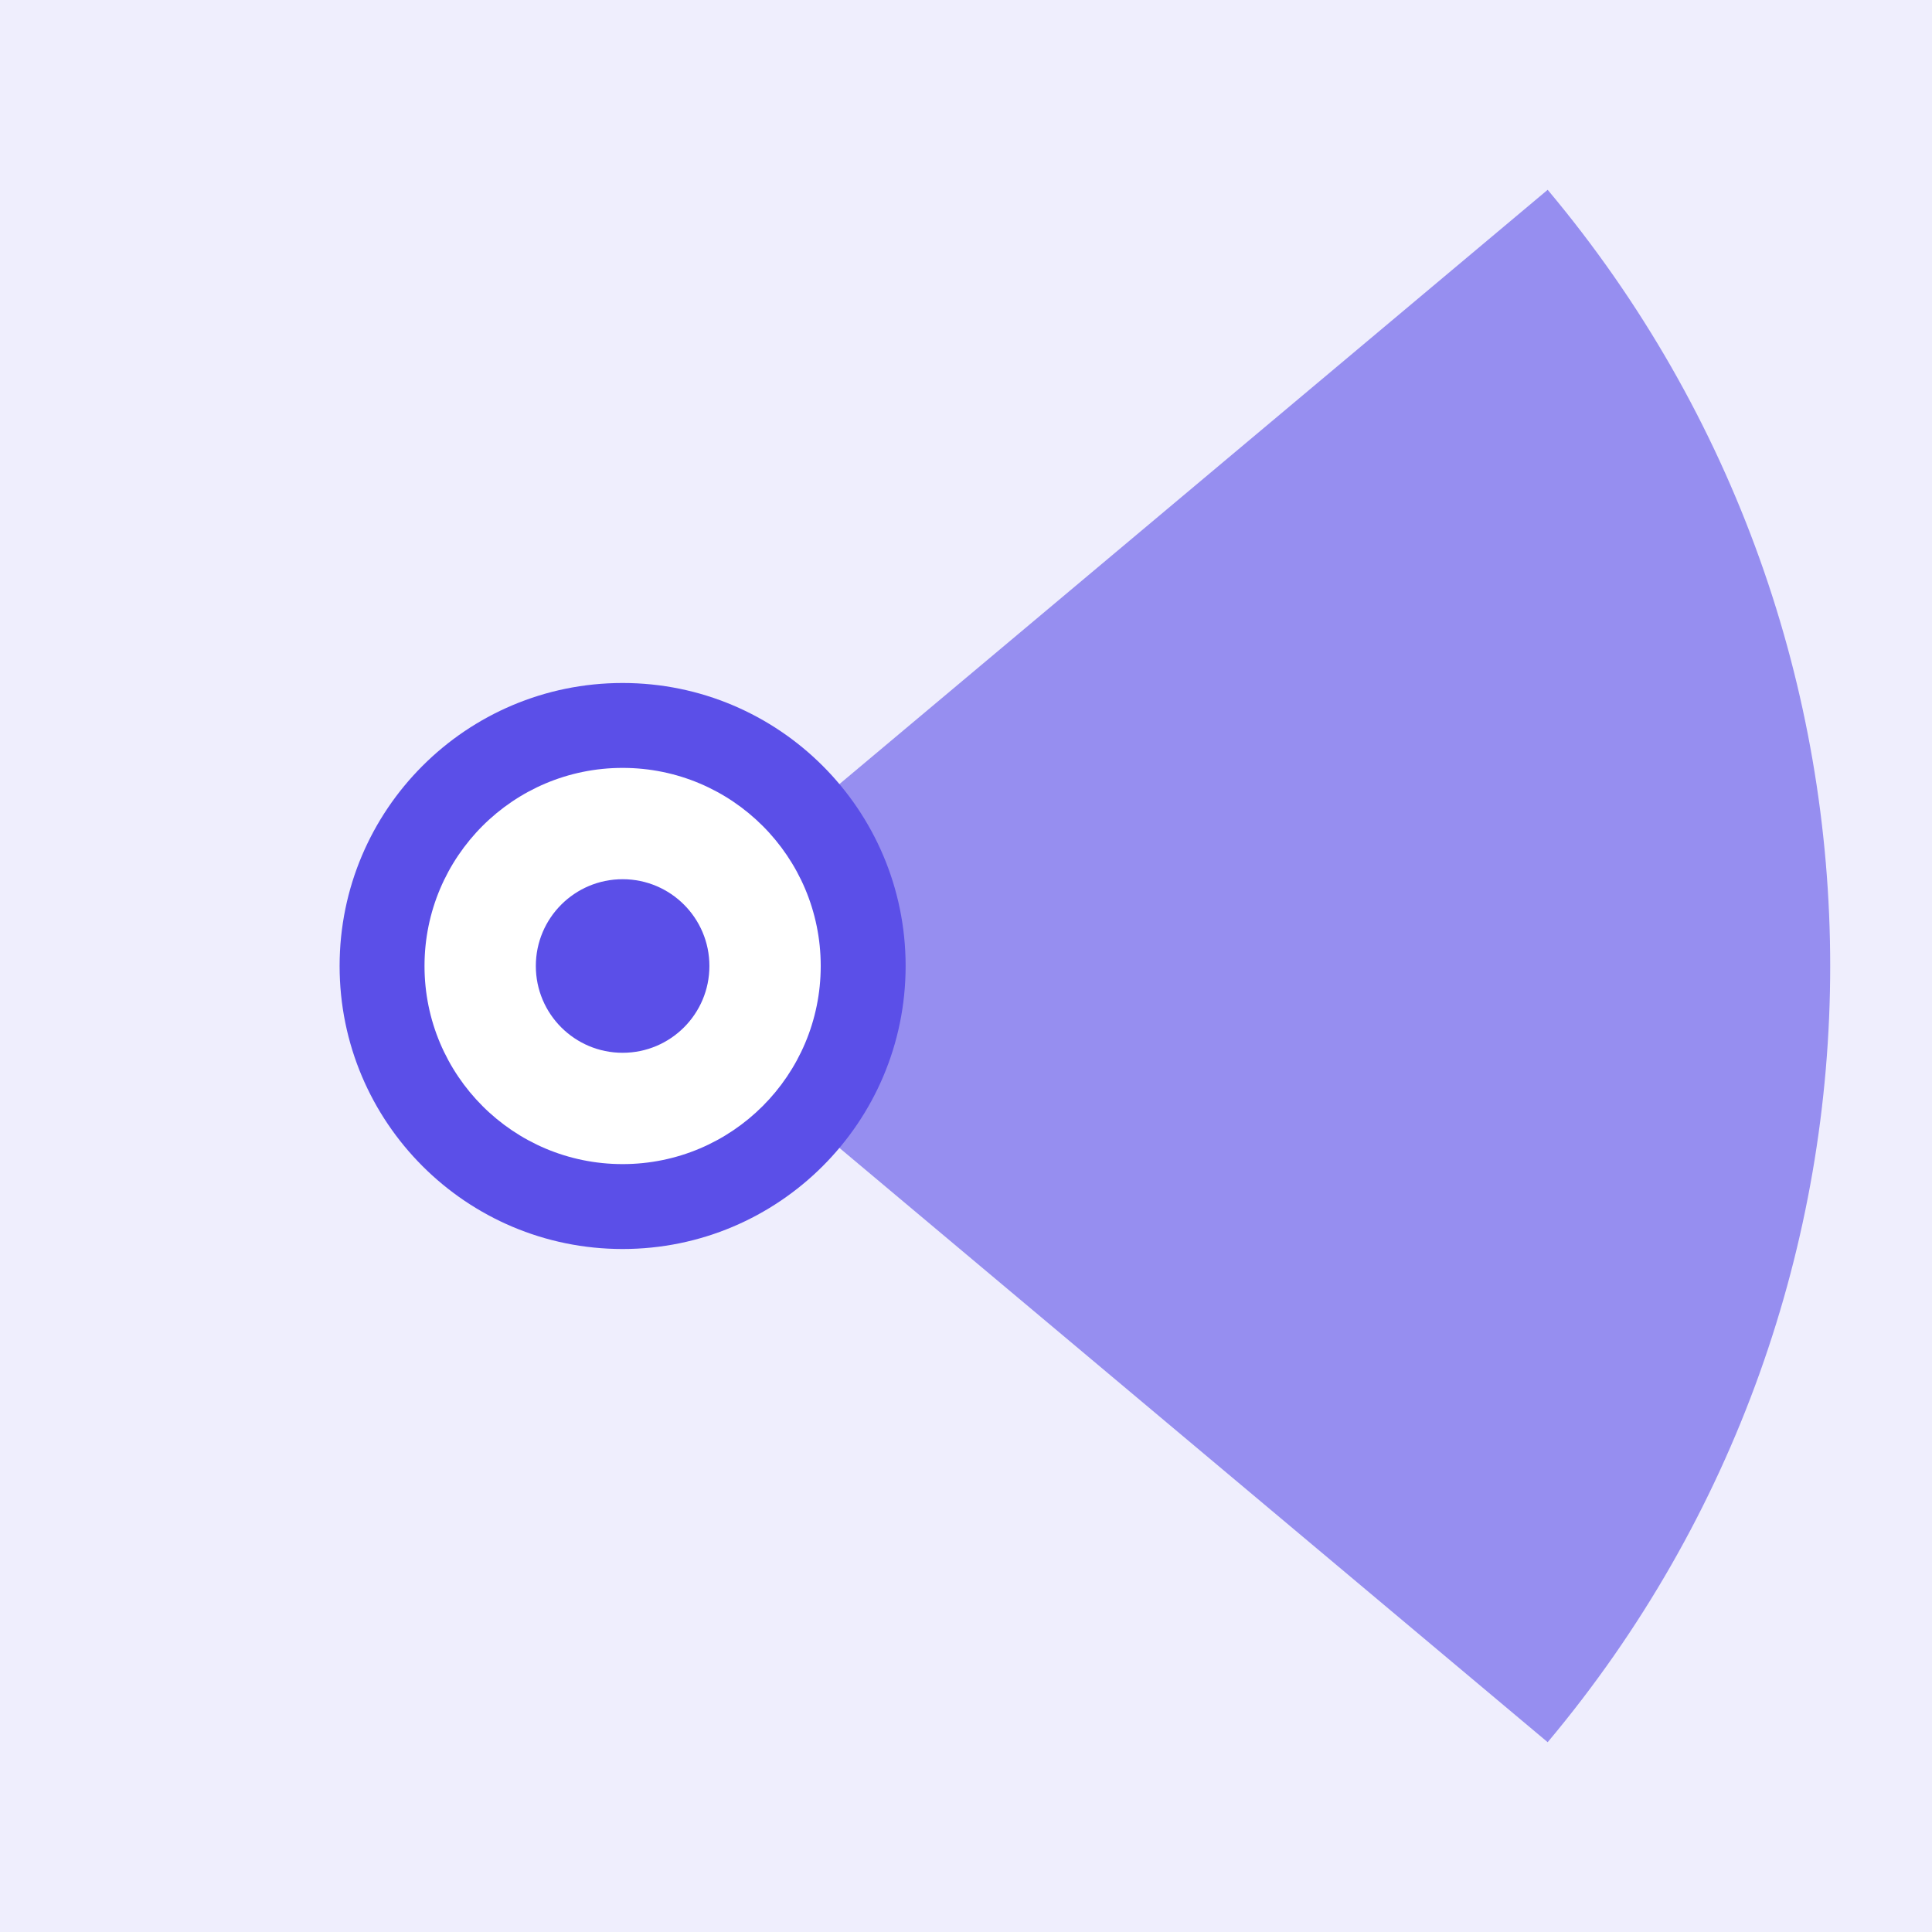
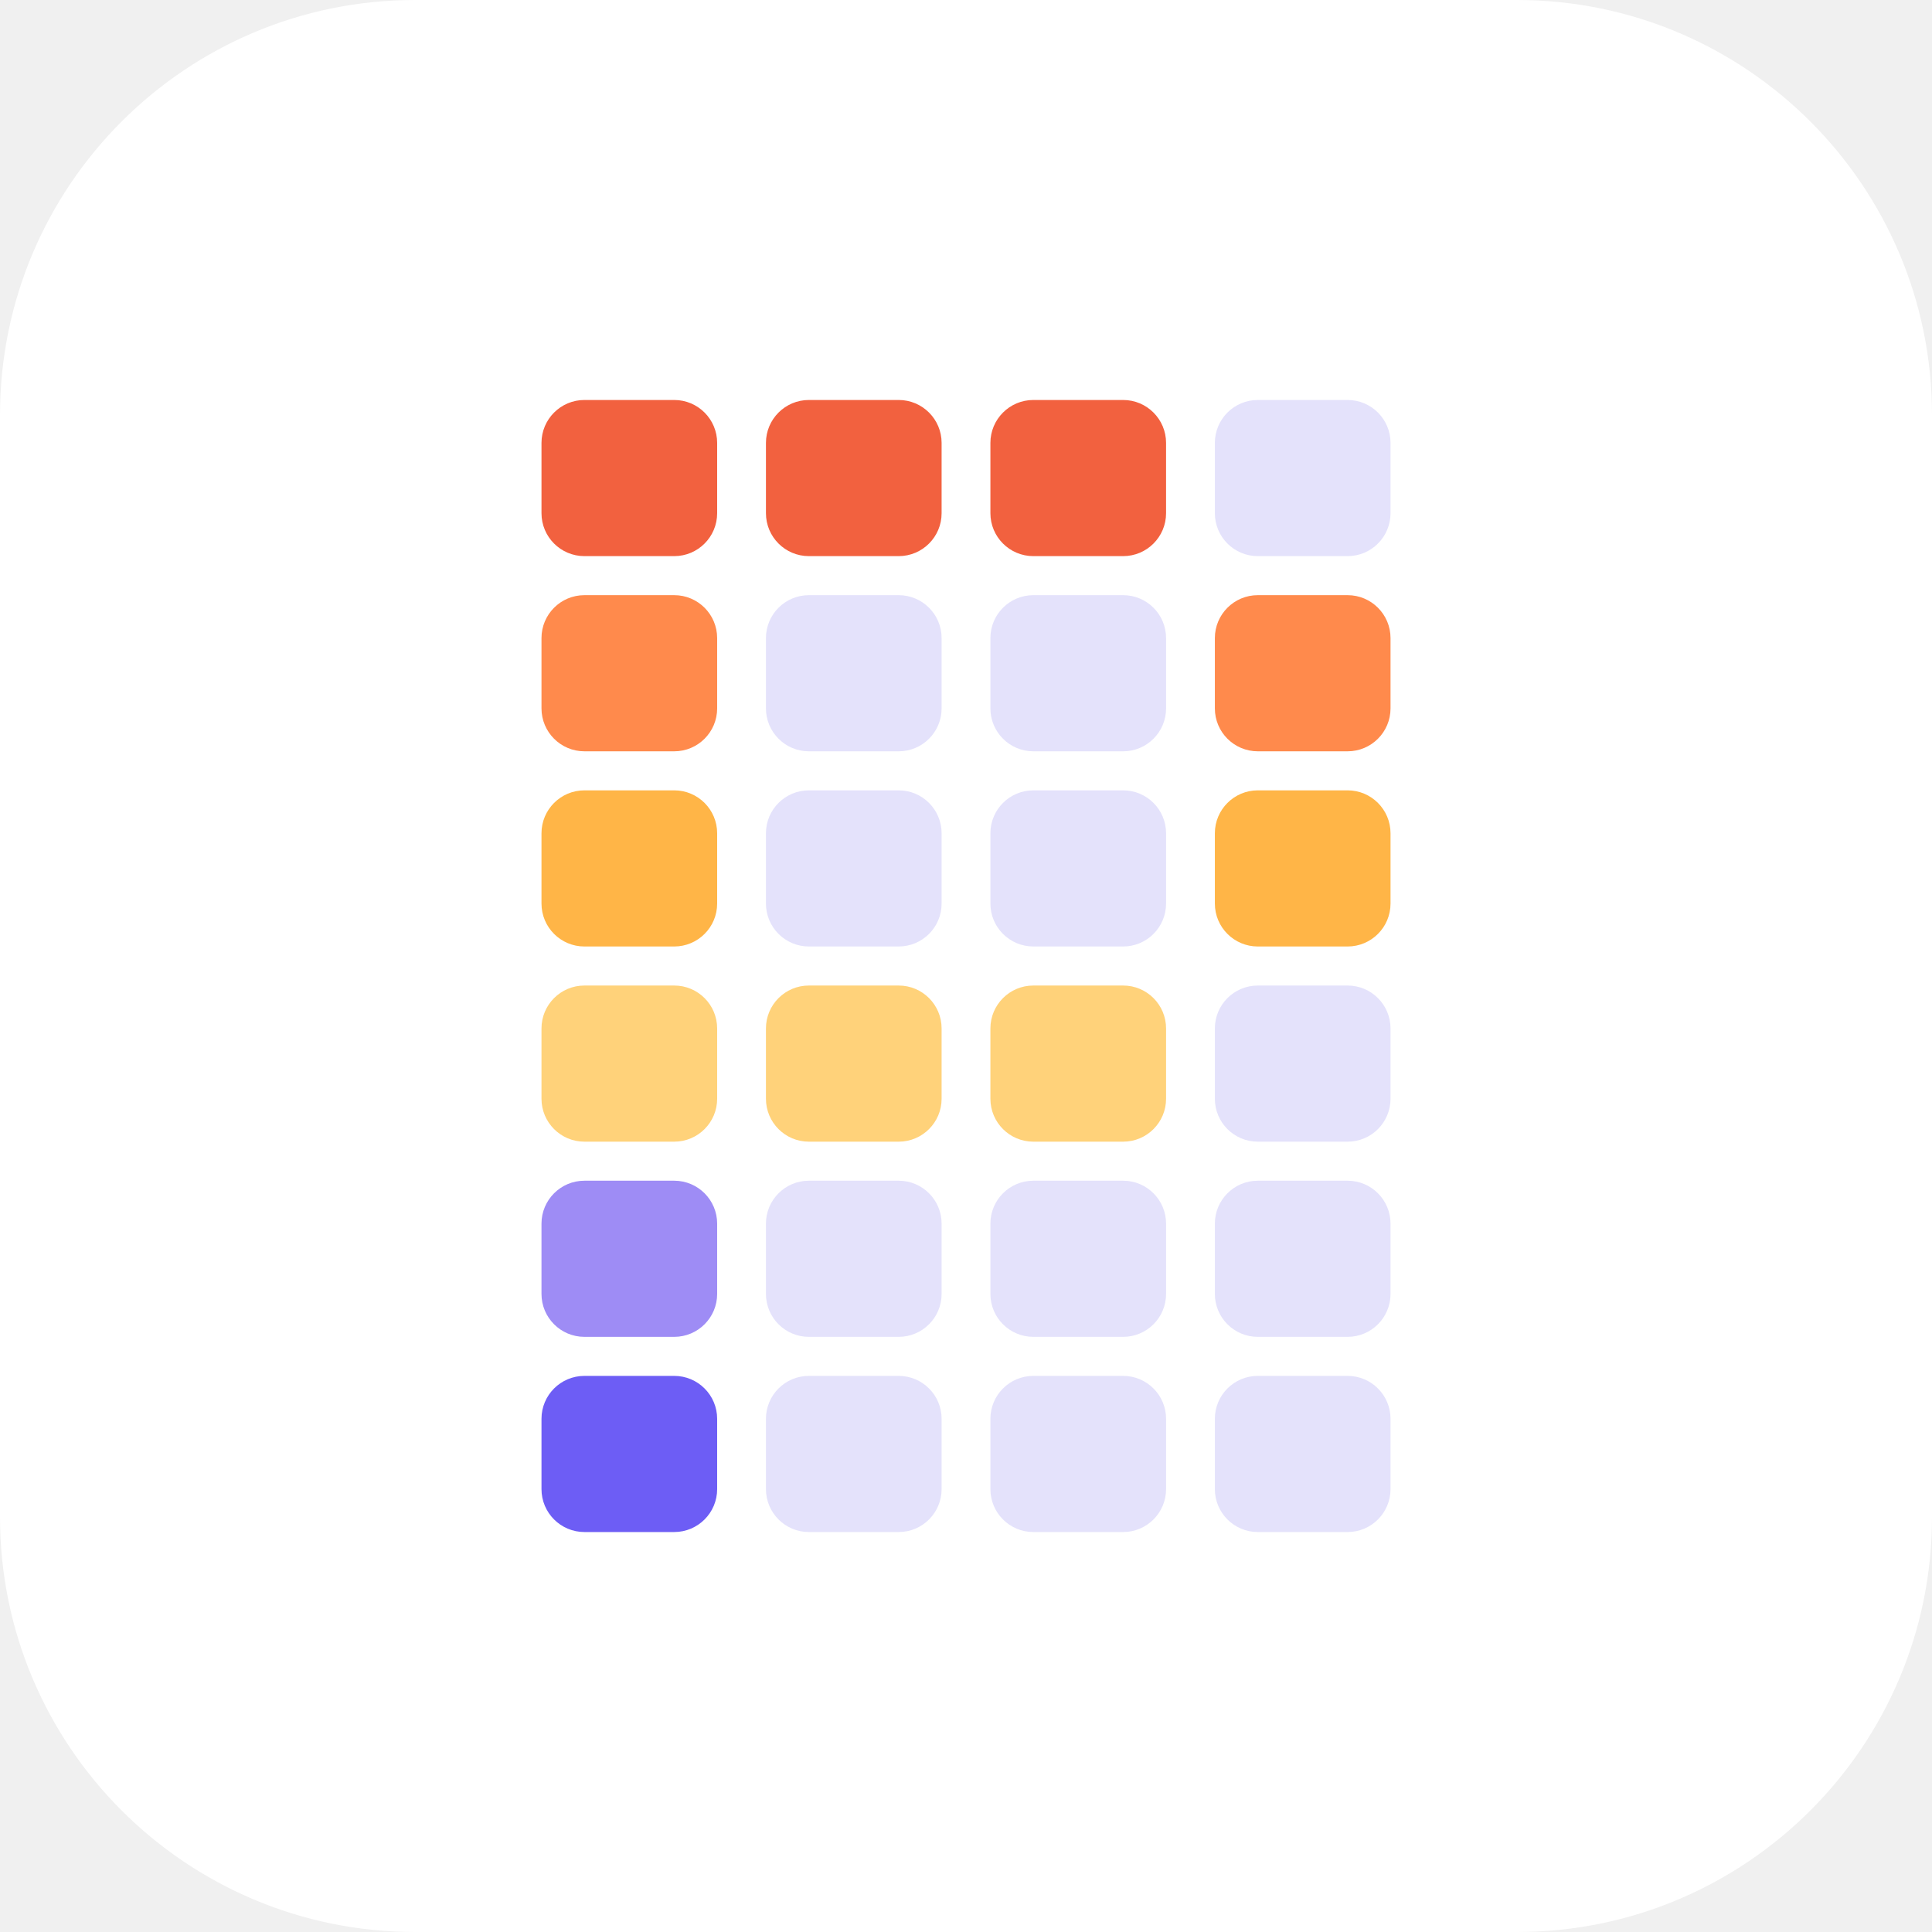
<svg xmlns="http://www.w3.org/2000/svg" viewBox="0 0 1024 1024">
-   <rect width="1024" height="1024" fill="#EFEEFD" />
-   <path d="M330 512 L820.3 100.6 A640 640 0 0 1 820.3 923.4Z" fill="#5B4FE8" fill-opacity=".6" />
-   <circle cx="330" cy="512" r="150" fill="#5B4FE8" />
-   <circle cx="330" cy="512" r="105" fill="#fff" />
-   <circle cx="330" cy="512" r="46" fill="#5B4FE8" />
+   <rect width="1024" height="1024" rx="220" fill="#FFFFFF" />
+   <g transform="translate(287 212) scale(10.345)">
+     <rect x="0" y="0" width="9" height="8" rx="2.2" fill="#F2613F" />
+     <rect x="11.5" y="0" width="9" height="8" rx="2.2" fill="#F2613F" />
+     <rect x="23" y="0" width="9" height="8" rx="2.2" fill="#F2613F" />
+     <rect x="34.5" y="0" width="9" height="8" rx="2.2" fill="#E4E2FB" />
+     <rect x="0" y="10" width="9" height="8" rx="2.2" fill="#FF8A4C" />
+     <rect x="11.5" y="10" width="9" height="8" rx="2.2" fill="#E4E2FB" />
+     <rect x="23" y="10" width="9" height="8" rx="2.2" fill="#E4E2FB" />
+     <rect x="34.5" y="10" width="9" height="8" rx="2.2" fill="#FF8A4C" />
+     <rect x="0" y="20" width="9" height="8" rx="2.2" fill="#FFB547" />
+     <rect x="11.5" y="20" width="9" height="8" rx="2.2" fill="#E4E2FB" />
+     <rect x="23" y="20" width="9" height="8" rx="2.2" fill="#E4E2FB" />
+     <rect x="34.5" y="20" width="9" height="8" rx="2.2" fill="#FFB547" />
+     <rect x="0" y="30" width="9" height="8" rx="2.2" fill="#FFD27A" />
+     <rect x="11.5" y="30" width="9" height="8" rx="2.2" fill="#FFD27A" />
+     <rect x="23" y="30" width="9" height="8" rx="2.2" fill="#FFD27A" />
+     <rect x="34.5" y="30" width="9" height="8" rx="2.2" fill="#E4E2FB" />
+     <rect x="0" y="40" width="9" height="8" rx="2.2" fill="#9E8CF5" />
+     <rect x="11.5" y="40" width="9" height="8" rx="2.2" fill="#E4E2FB" />
+     <rect x="23" y="40" width="9" height="8" rx="2.2" fill="#E4E2FB" />
+     <rect x="34.5" y="40" width="9" height="8" rx="2.2" fill="#E4E2FB" />
+     <rect x="0" y="50" width="9" height="8" rx="2.2" fill="#6D5DF5" />
+     <rect x="11.5" y="50" width="9" height="8" rx="2.2" fill="#E4E2FB" />
+     <rect x="23" y="50" width="9" height="8" rx="2.2" fill="#E4E2FB" />
+     <rect x="34.5" y="50" width="9" height="8" rx="2.2" fill="#E4E2FB" />
+   </g>
</svg>
